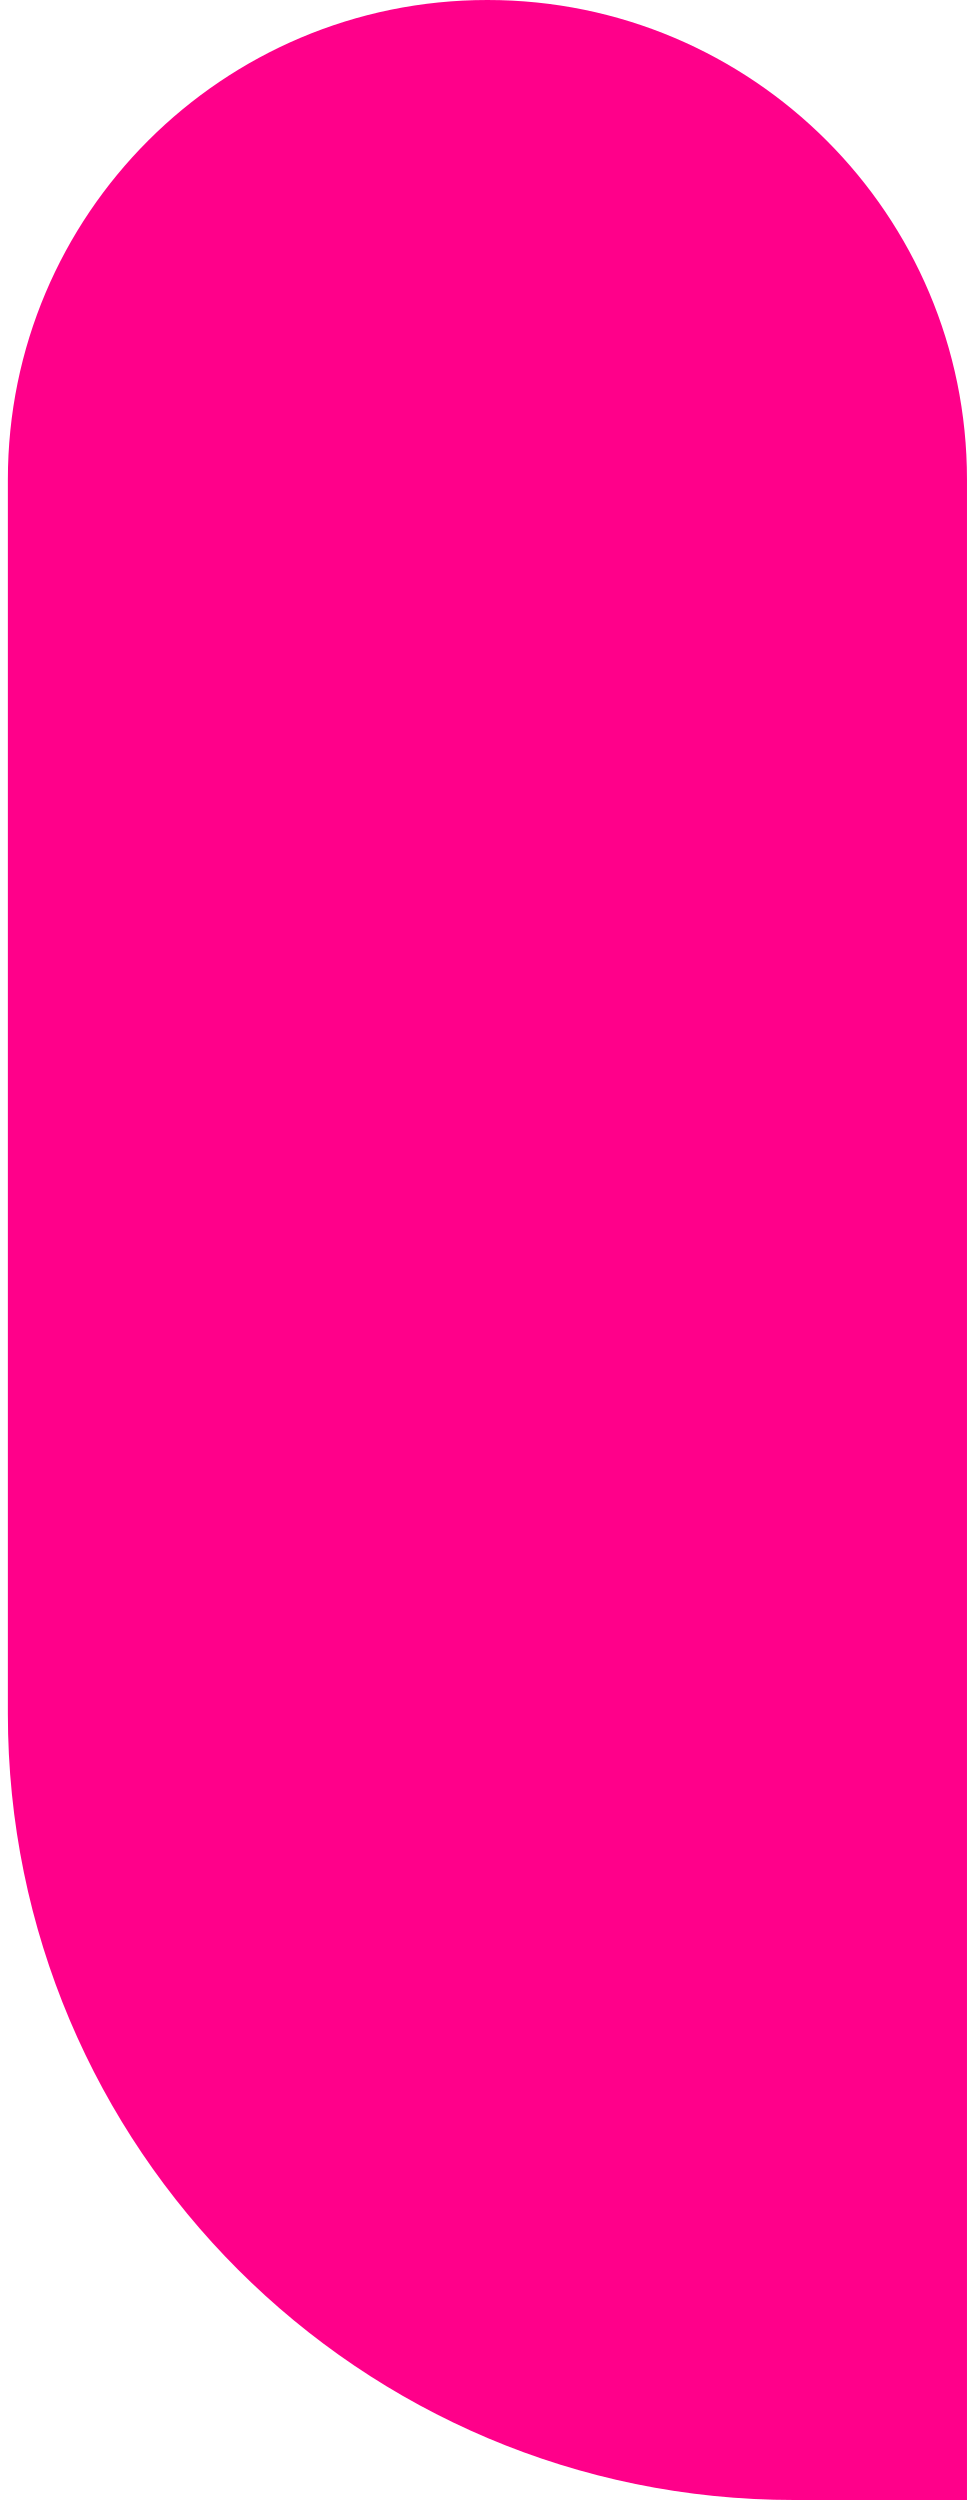
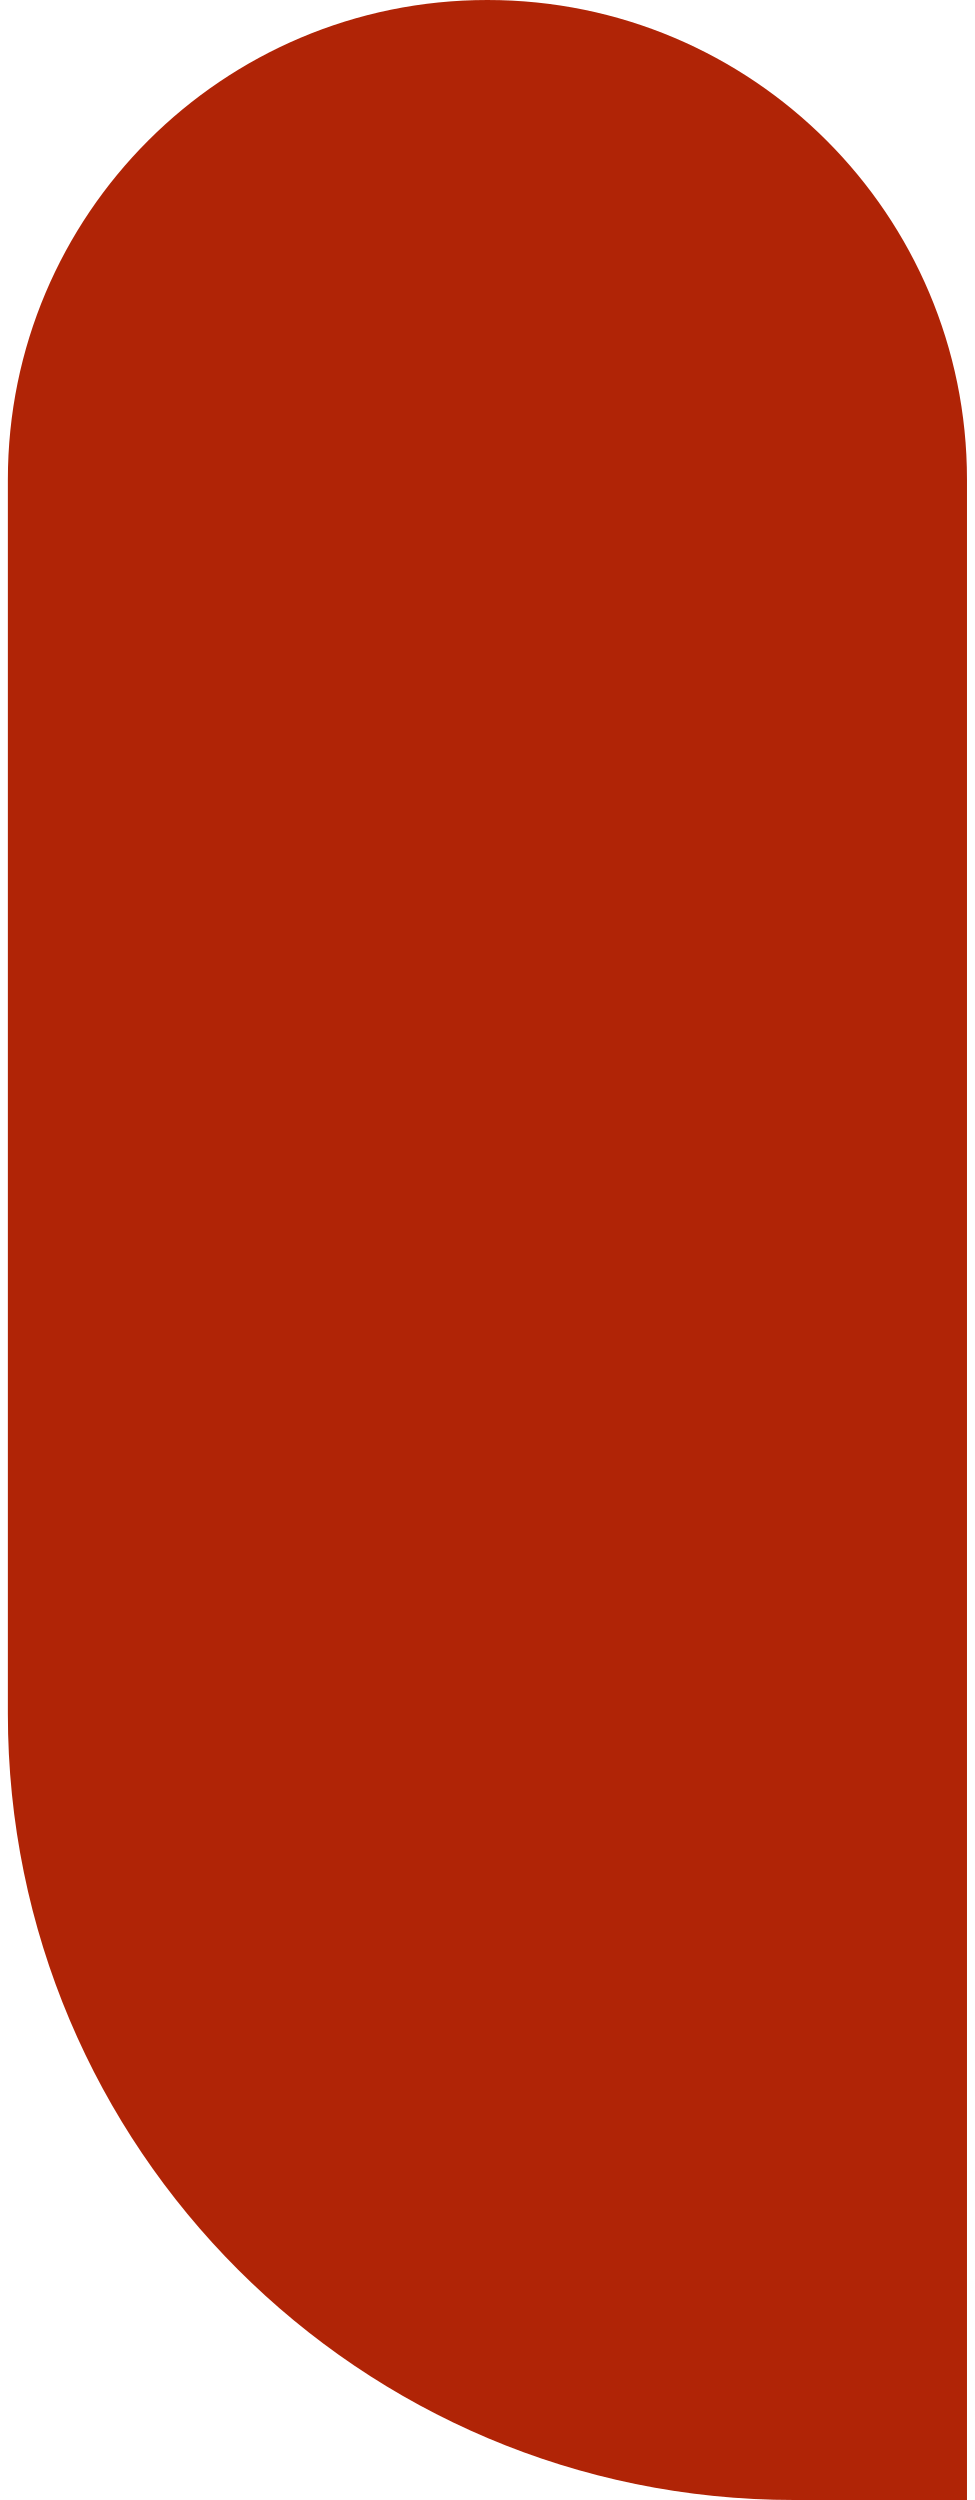
<svg xmlns="http://www.w3.org/2000/svg" width="62" height="159" viewBox="0 0 62 159" fill="none">
-   <path d="M50.5 159C22.886 159 0.5 136.614 0.5 109L0.5 30.5C0.5 13.655 14.155 0 31 0C47.845 0 61.5 13.655 61.5 30.5L61.5 159H50.5Z" fill="#FF008A" />
+   <path d="M50.5 159C22.886 159 0.5 136.614 0.5 109L0.5 30.5C0.5 13.655 14.155 0 31 0C47.845 0 61.5 13.655 61.5 30.5L61.5 159H50.5Z" fill="#B02406" />
</svg>
